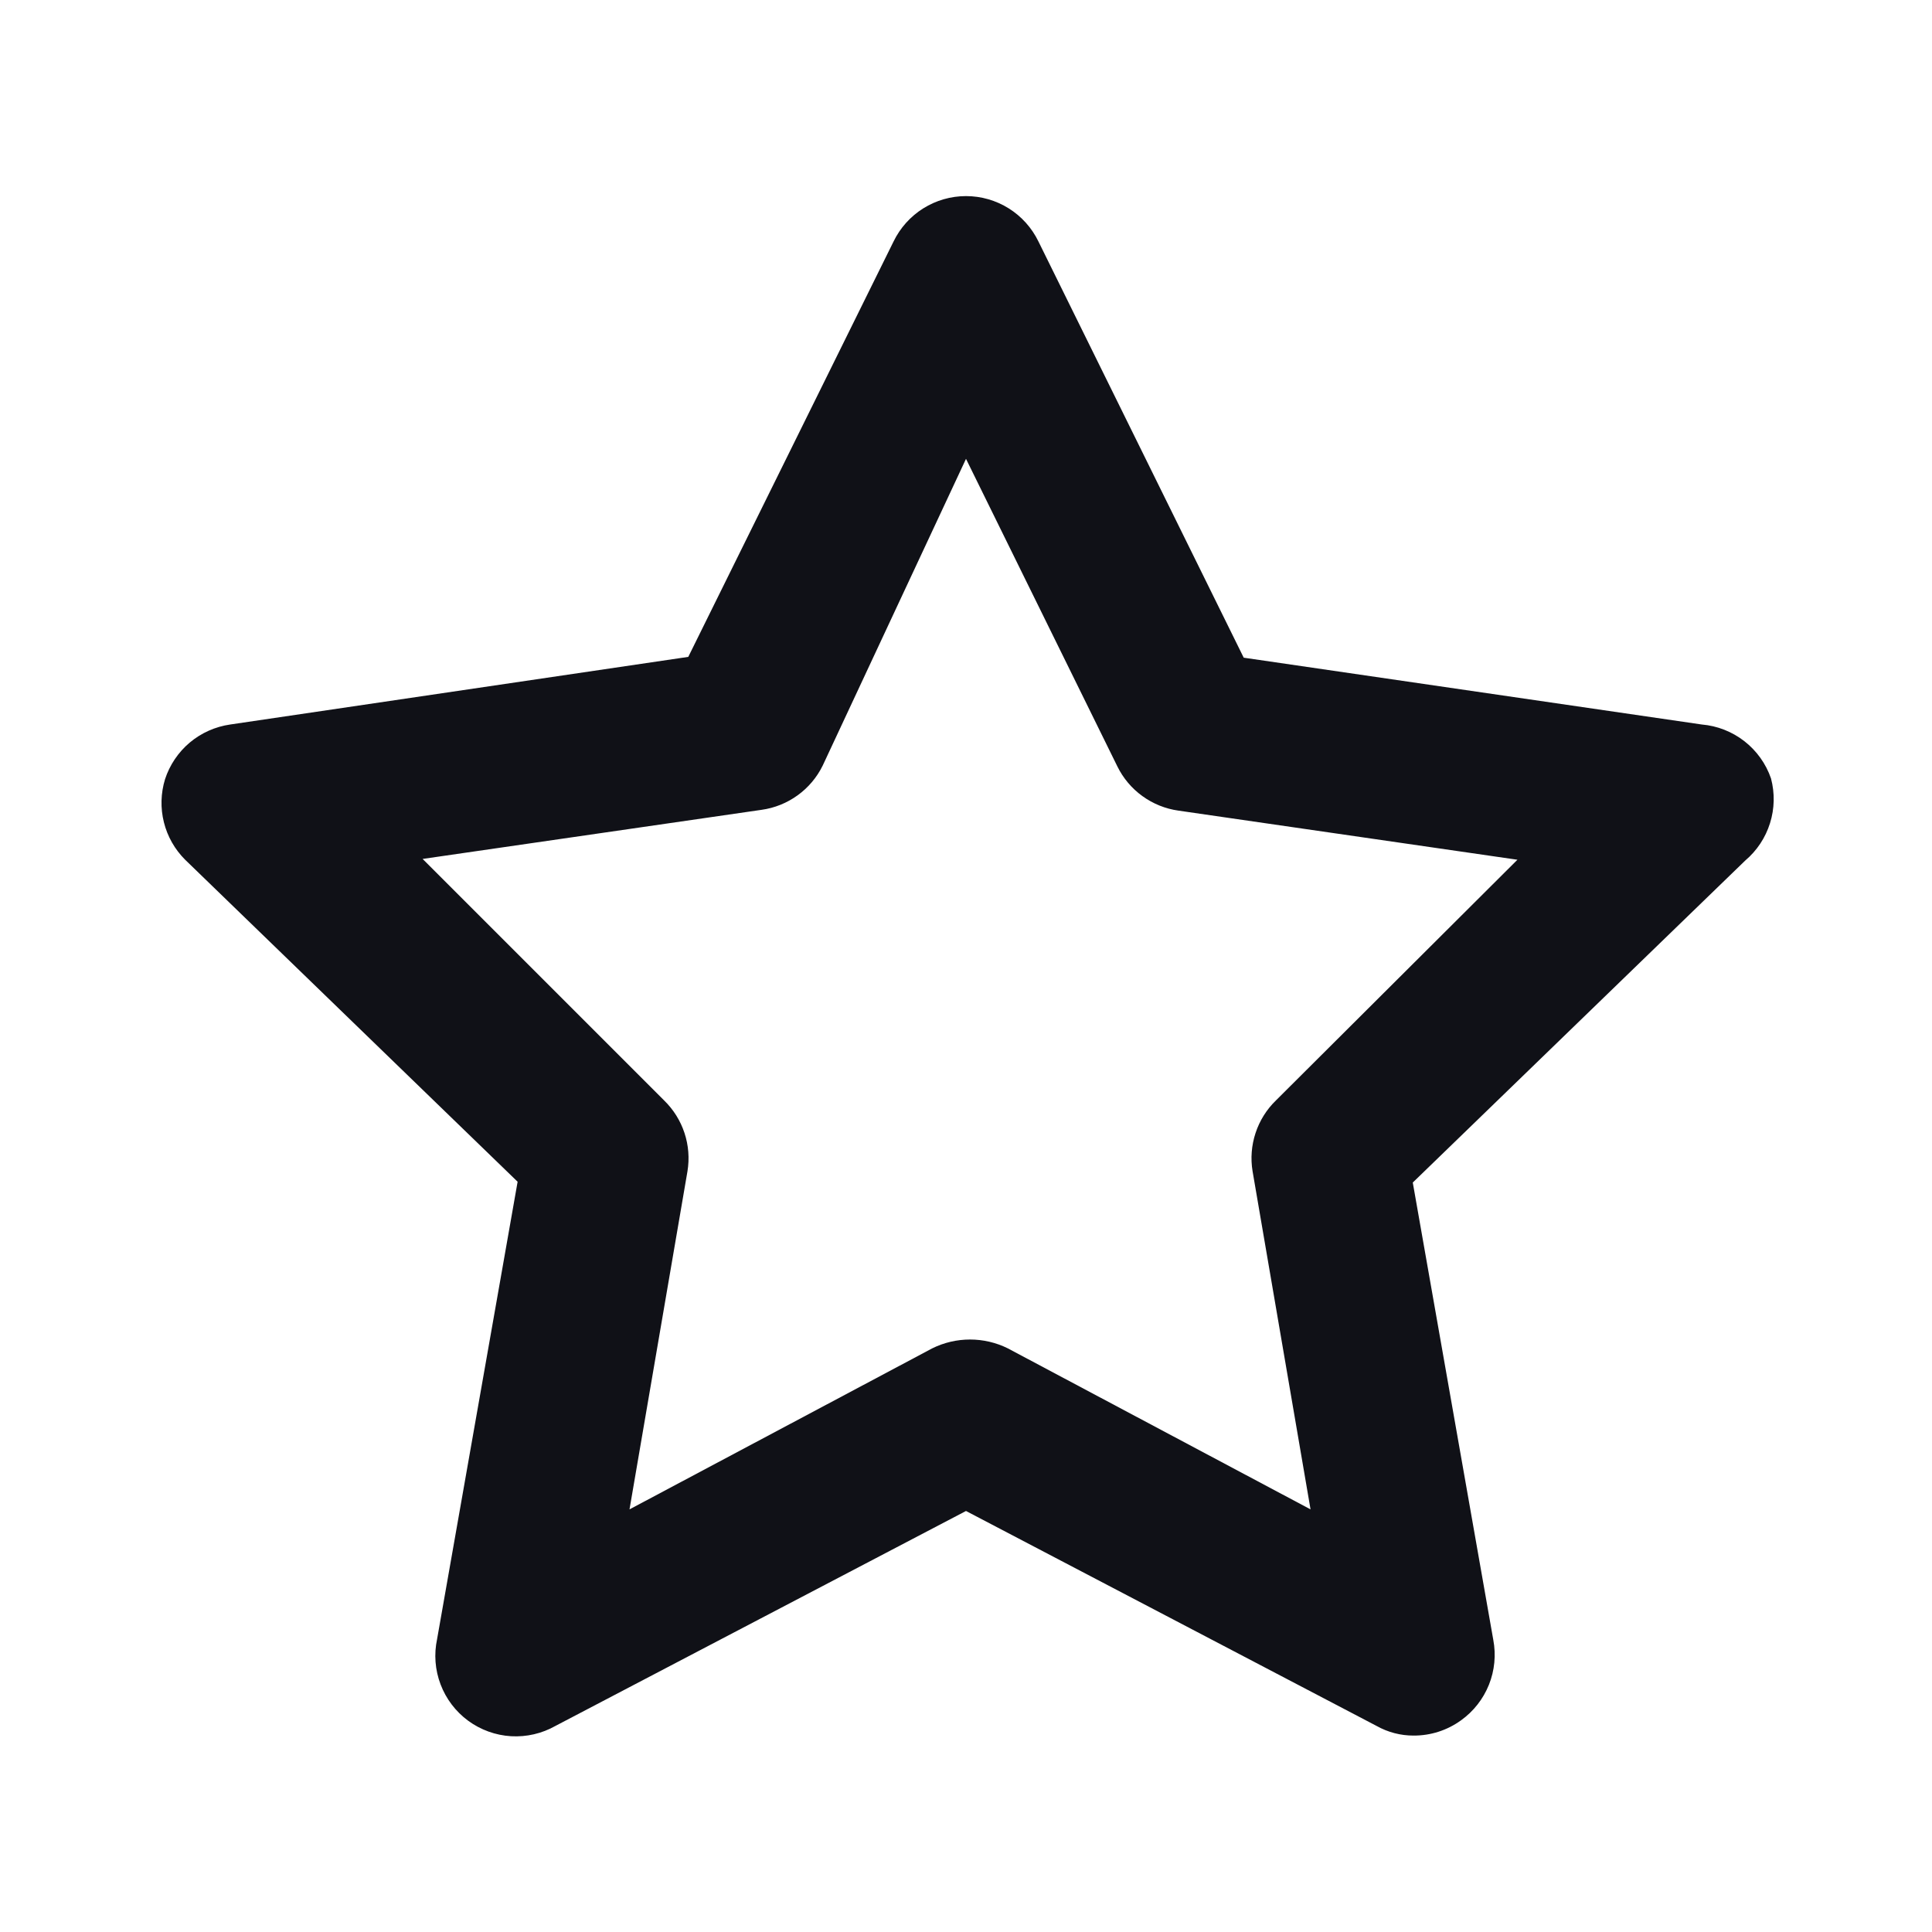
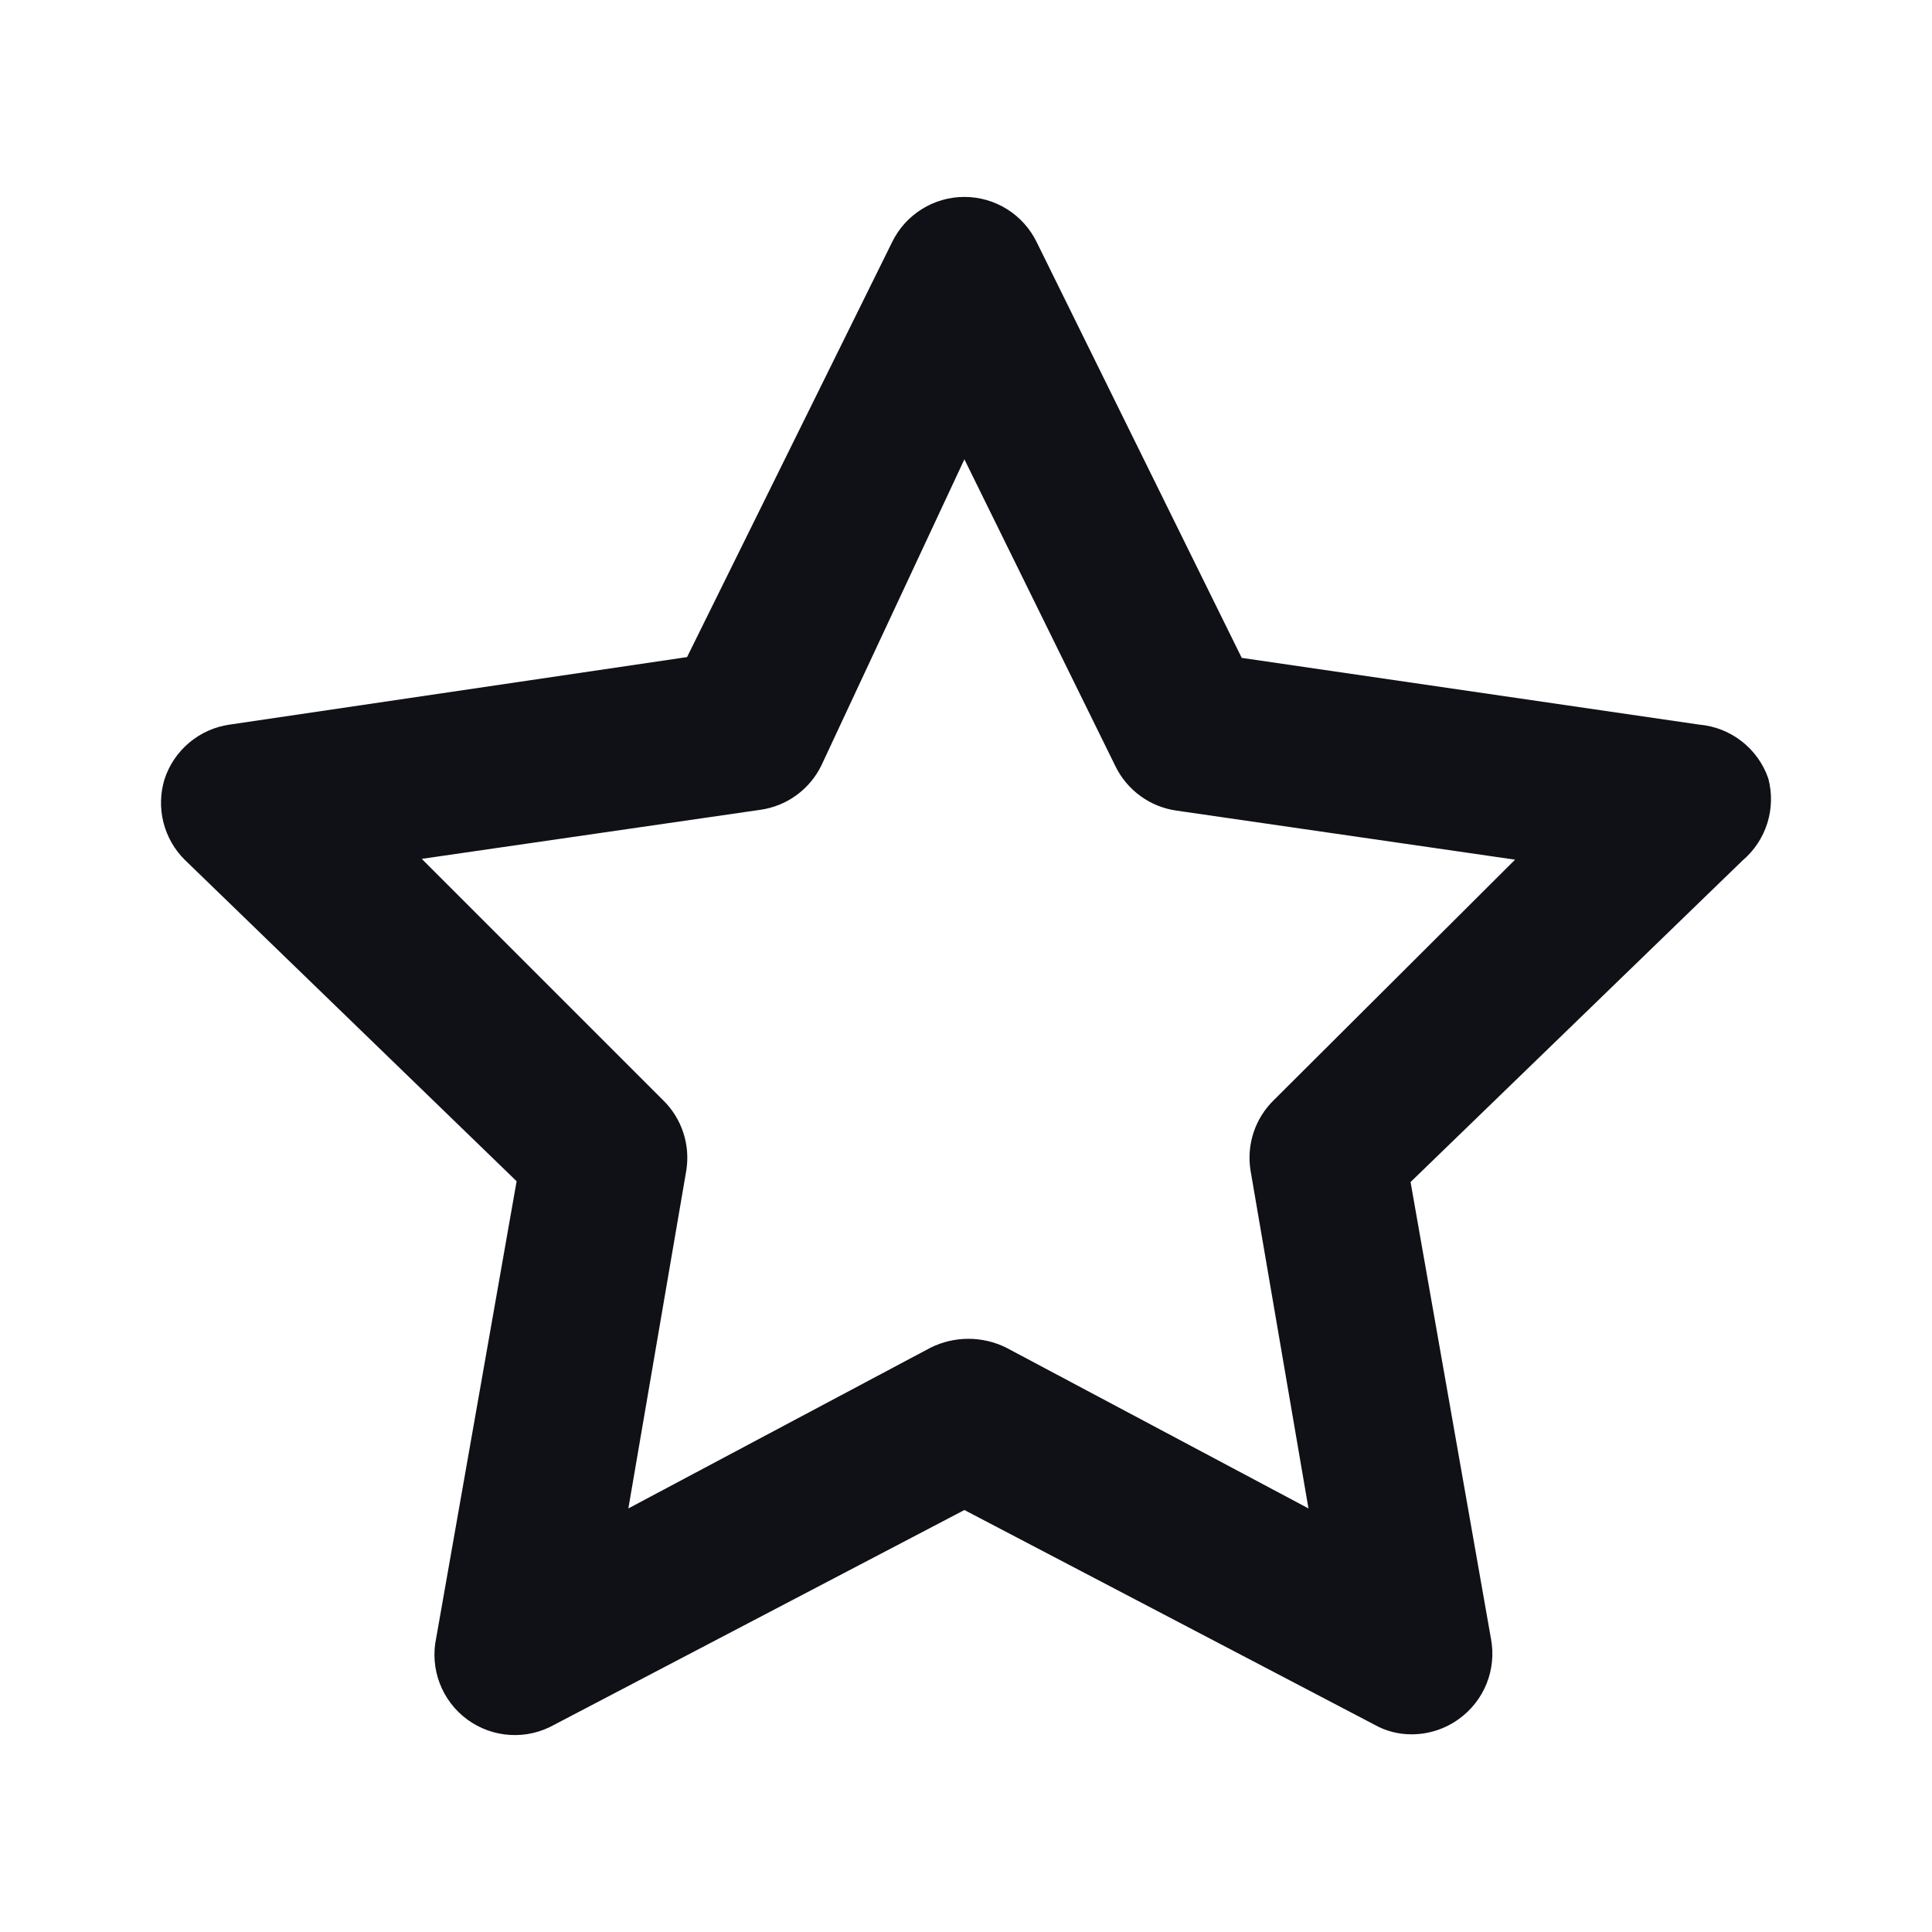
- <svg xmlns="http://www.w3.org/2000/svg" width="48" height="48" viewBox="0 0 48 48" fill="none">
-   <path d="M44 19.34C43.874 18.974 43.644 18.653 43.339 18.415C43.033 18.177 42.666 18.033 42.28 18L30.9 16.34L25.8 6C25.636 5.662 25.381 5.377 25.062 5.177C24.744 4.978 24.376 4.872 24 4.872C23.624 4.872 23.256 4.978 22.938 5.177C22.619 5.377 22.364 5.662 22.2 6L17.1 16.32L5.72 18C5.35 18.053 5.002 18.208 4.715 18.448C4.429 18.689 4.216 19.005 4.1 19.36C3.994 19.707 3.984 20.077 4.072 20.429C4.16 20.782 4.343 21.104 4.6 21.36L12.86 29.36L10.86 40.72C10.779 41.097 10.809 41.489 10.946 41.849C11.083 42.21 11.321 42.523 11.631 42.751C11.942 42.979 12.312 43.113 12.697 43.136C13.081 43.158 13.464 43.07 13.8 42.88L24 37.54L34.2 42.88C34.481 43.038 34.798 43.121 35.12 43.12C35.544 43.122 35.957 42.989 36.3 42.74C36.61 42.518 36.85 42.211 36.992 41.857C37.134 41.503 37.171 41.115 37.1 40.74L35.1 29.38L43.36 21.38C43.649 21.135 43.862 20.814 43.975 20.453C44.089 20.092 44.097 19.706 44 19.34ZM31.7 27.34C31.468 27.565 31.295 27.842 31.194 28.149C31.093 28.455 31.067 28.782 31.12 29.1L32.56 37.5L25.04 33.5C24.748 33.355 24.426 33.28 24.1 33.28C23.774 33.28 23.452 33.355 23.16 33.5L15.64 37.5L17.08 29.1C17.132 28.782 17.107 28.455 17.006 28.149C16.905 27.842 16.731 27.565 16.5 27.34L10.5 21.34L18.92 20.12C19.244 20.075 19.552 19.951 19.817 19.759C20.082 19.568 20.296 19.314 20.44 19.02L24 11.4L27.76 19.04C27.904 19.334 28.118 19.588 28.383 19.779C28.648 19.971 28.956 20.095 29.28 20.14L37.7 21.36L31.7 27.34Z" fill="#101117" />
+ <svg xmlns="http://www.w3.org/2000/svg" width="100%" height="100%" viewBox="0 0 200 200" version="1.1" xml:space="preserve" style="fill-rule:evenodd;clip-rule:evenodd;stroke-linejoin:round;stroke-miterlimit:2;">
+   <rect id="Artboard1" x="0" y="0" width="200" height="200" style="fill:none;" />
+   <g id="Artboard11">
+     <path d="M183.054,80.587c-0.526,-1.522 -1.482,-2.859 -2.752,-3.848c-1.27,-0.99 -2.8,-1.59 -4.405,-1.728l-47.352,-6.907l-21.221,-43.025c-0.682,-1.407 -1.746,-2.593 -3.071,-3.423c-1.324,-0.831 -2.856,-1.271 -4.419,-1.271c-1.564,-0 -3.095,0.44 -4.42,1.271c-1.325,0.83 -2.389,2.016 -3.07,3.423l-21.221,42.942l-47.352,6.99c-1.541,0.22 -2.989,0.866 -4.18,1.866c-1.192,1 -2.079,2.314 -2.561,3.793c-0.442,1.446 -0.481,2.984 -0.115,4.45c0.367,1.466 1.126,2.805 2.195,3.872l34.37,33.288l-8.322,47.269c-0.336,1.569 -0.211,3.2 0.358,4.699c0.569,1.5 1.56,2.802 2.852,3.752c1.293,0.949 2.832,1.505 4.432,1.6c1.601,0.096 3.196,-0.274 4.592,-1.063l42.442,-22.22l42.442,22.22c1.168,0.659 2.487,1.003 3.828,0.999c1.763,0.006 3.482,-0.547 4.91,-1.581c1.291,-0.925 2.291,-2.2 2.881,-3.675c0.59,-1.474 0.745,-3.087 0.448,-4.647l-8.322,-47.269l34.37,-33.288c1.201,-1.018 2.089,-2.356 2.561,-3.859c0.471,-1.503 0.506,-3.108 0.102,-4.63Zm-51.18,33.288c-0.964,0.936 -1.686,2.09 -2.107,3.366c-0.42,1.275 -0.525,2.633 -0.307,3.957l5.992,34.953l-31.291,-16.644c-1.216,-0.601 -2.554,-0.914 -3.911,-0.914c-1.357,-0 -2.695,0.313 -3.911,0.914l-31.291,16.644l5.992,-34.953c0.218,-1.324 0.113,-2.682 -0.308,-3.957c-0.42,-1.276 -1.143,-2.43 -2.106,-3.366l-24.966,-24.966l35.036,-5.076c1.348,-0.188 2.63,-0.703 3.732,-1.501c1.103,-0.798 1.993,-1.854 2.593,-3.076l14.813,-31.707l15.645,31.79c0.6,1.222 1.49,2.278 2.593,3.076c1.102,0.798 2.384,1.314 3.732,1.501l35.036,5.076l-24.966,24.883Z" style="fill:#101117;fill-rule:nonzero;" />
+   </g>
</svg>
